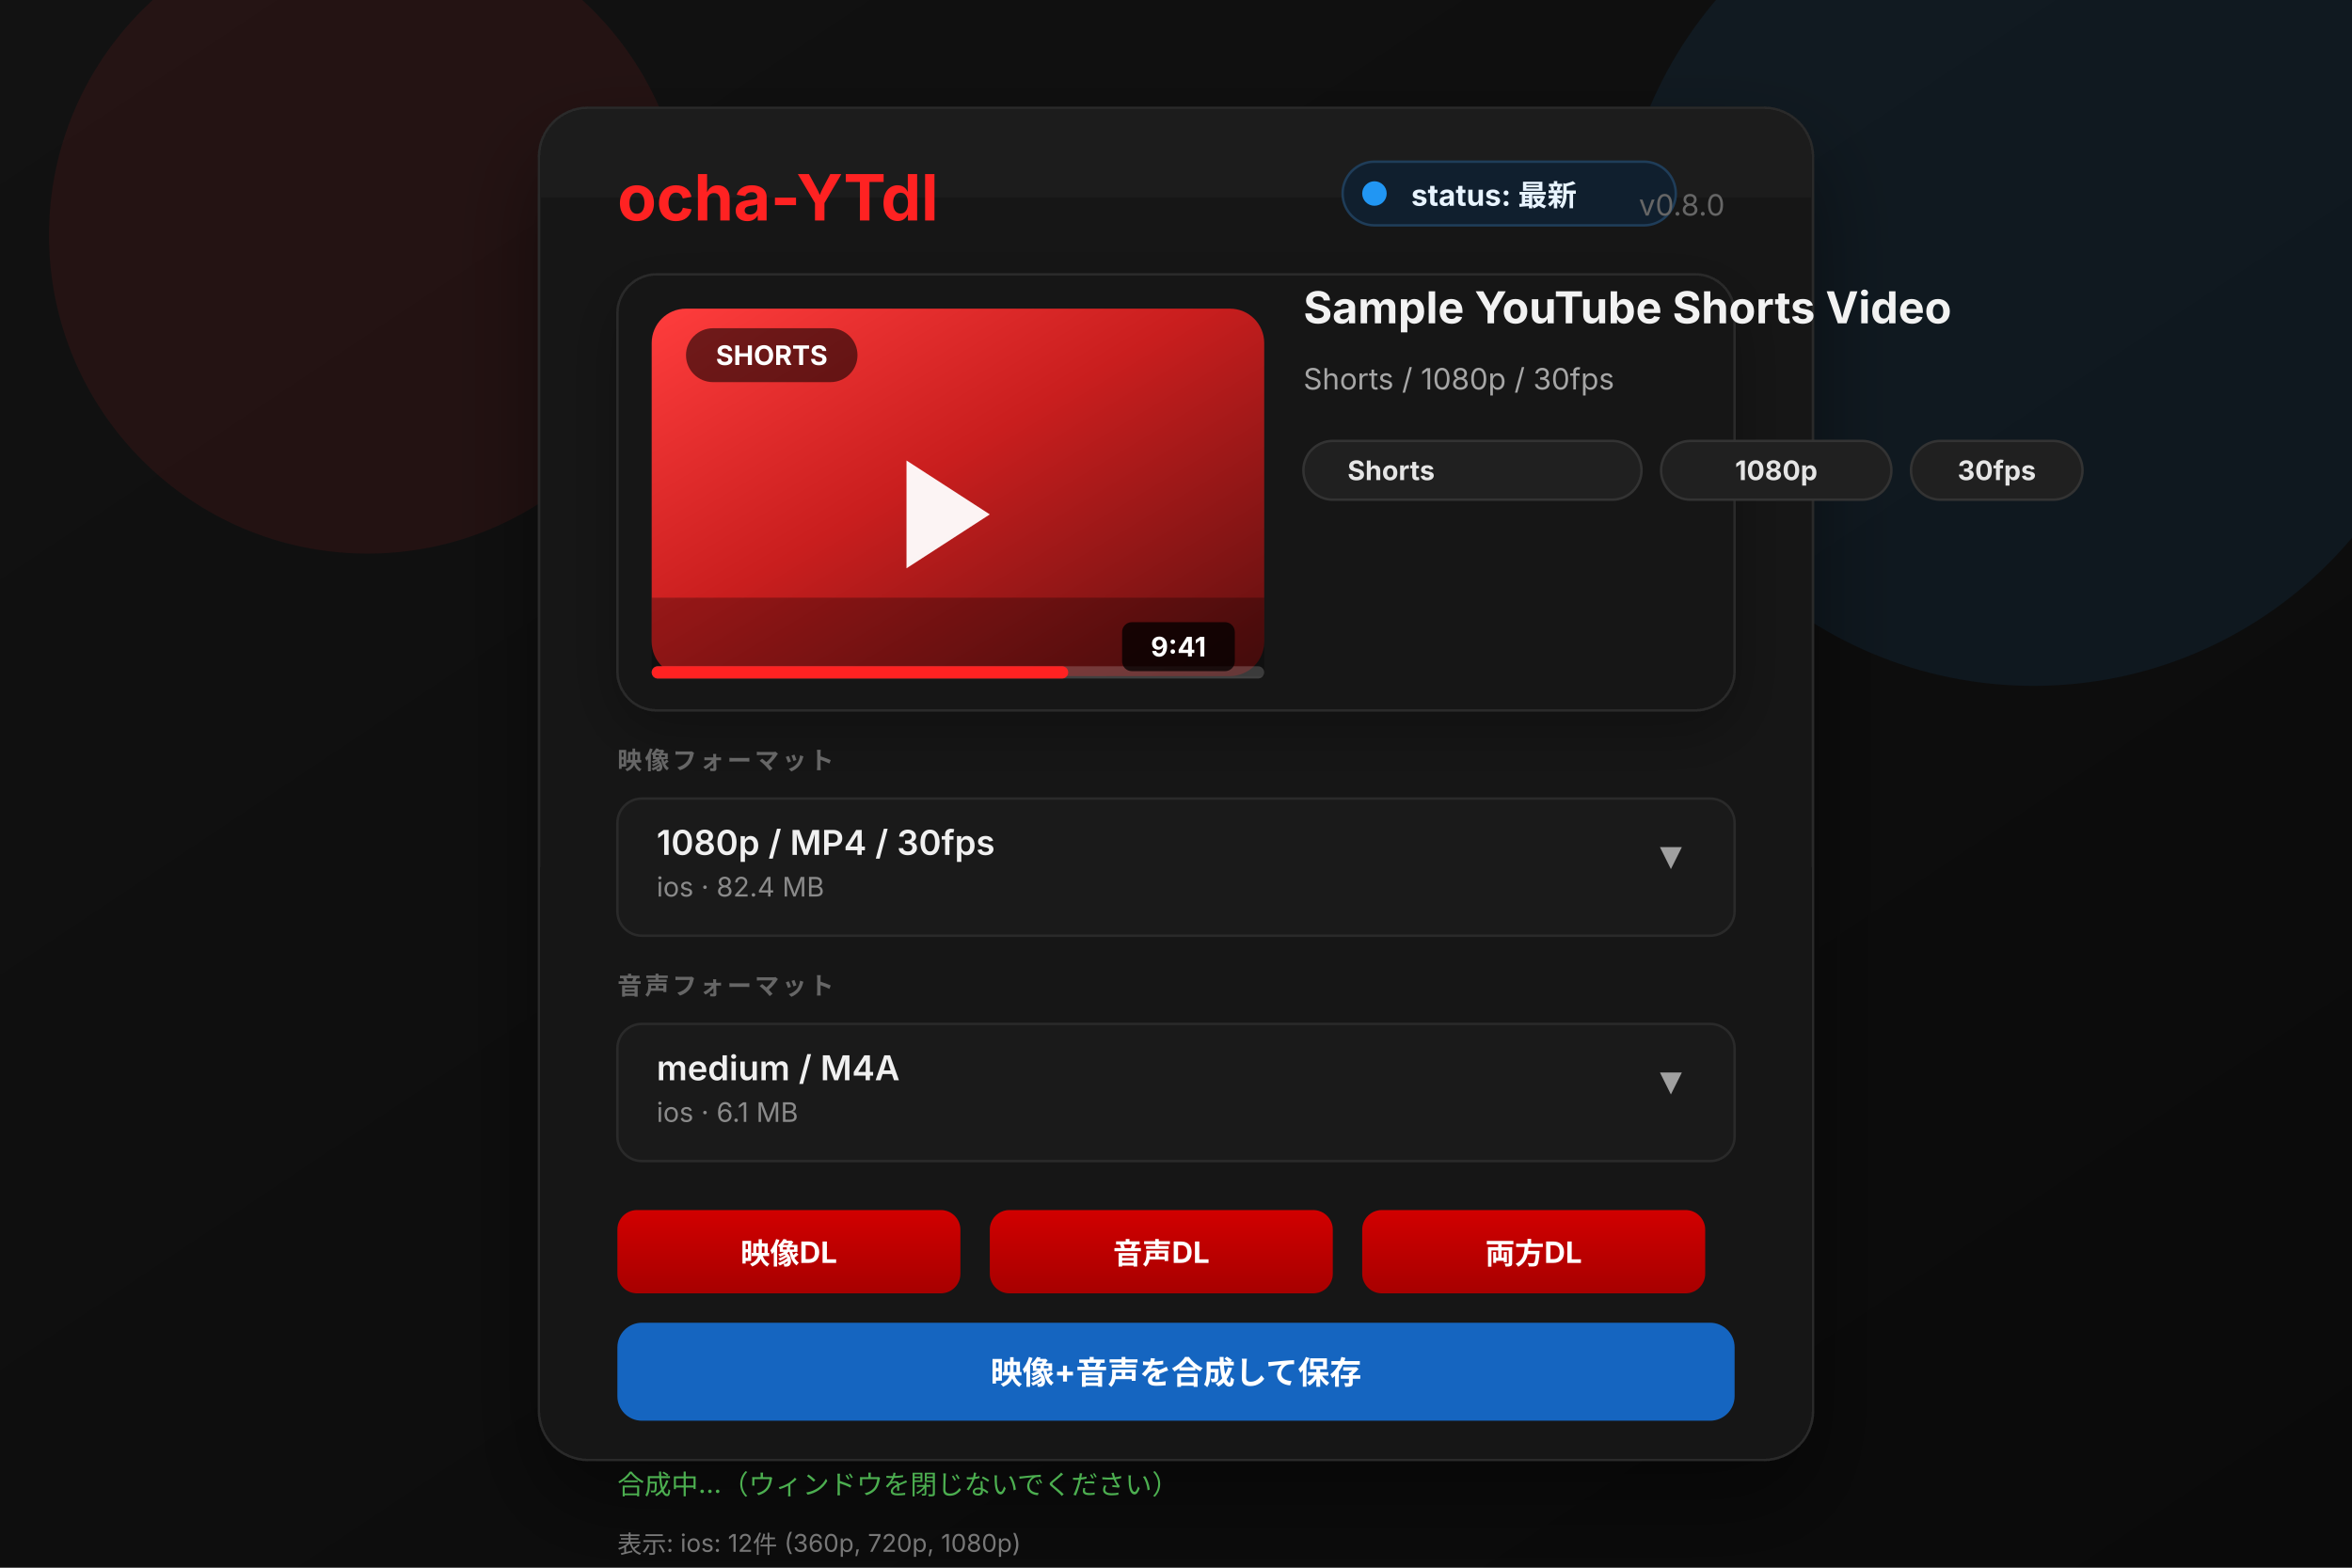
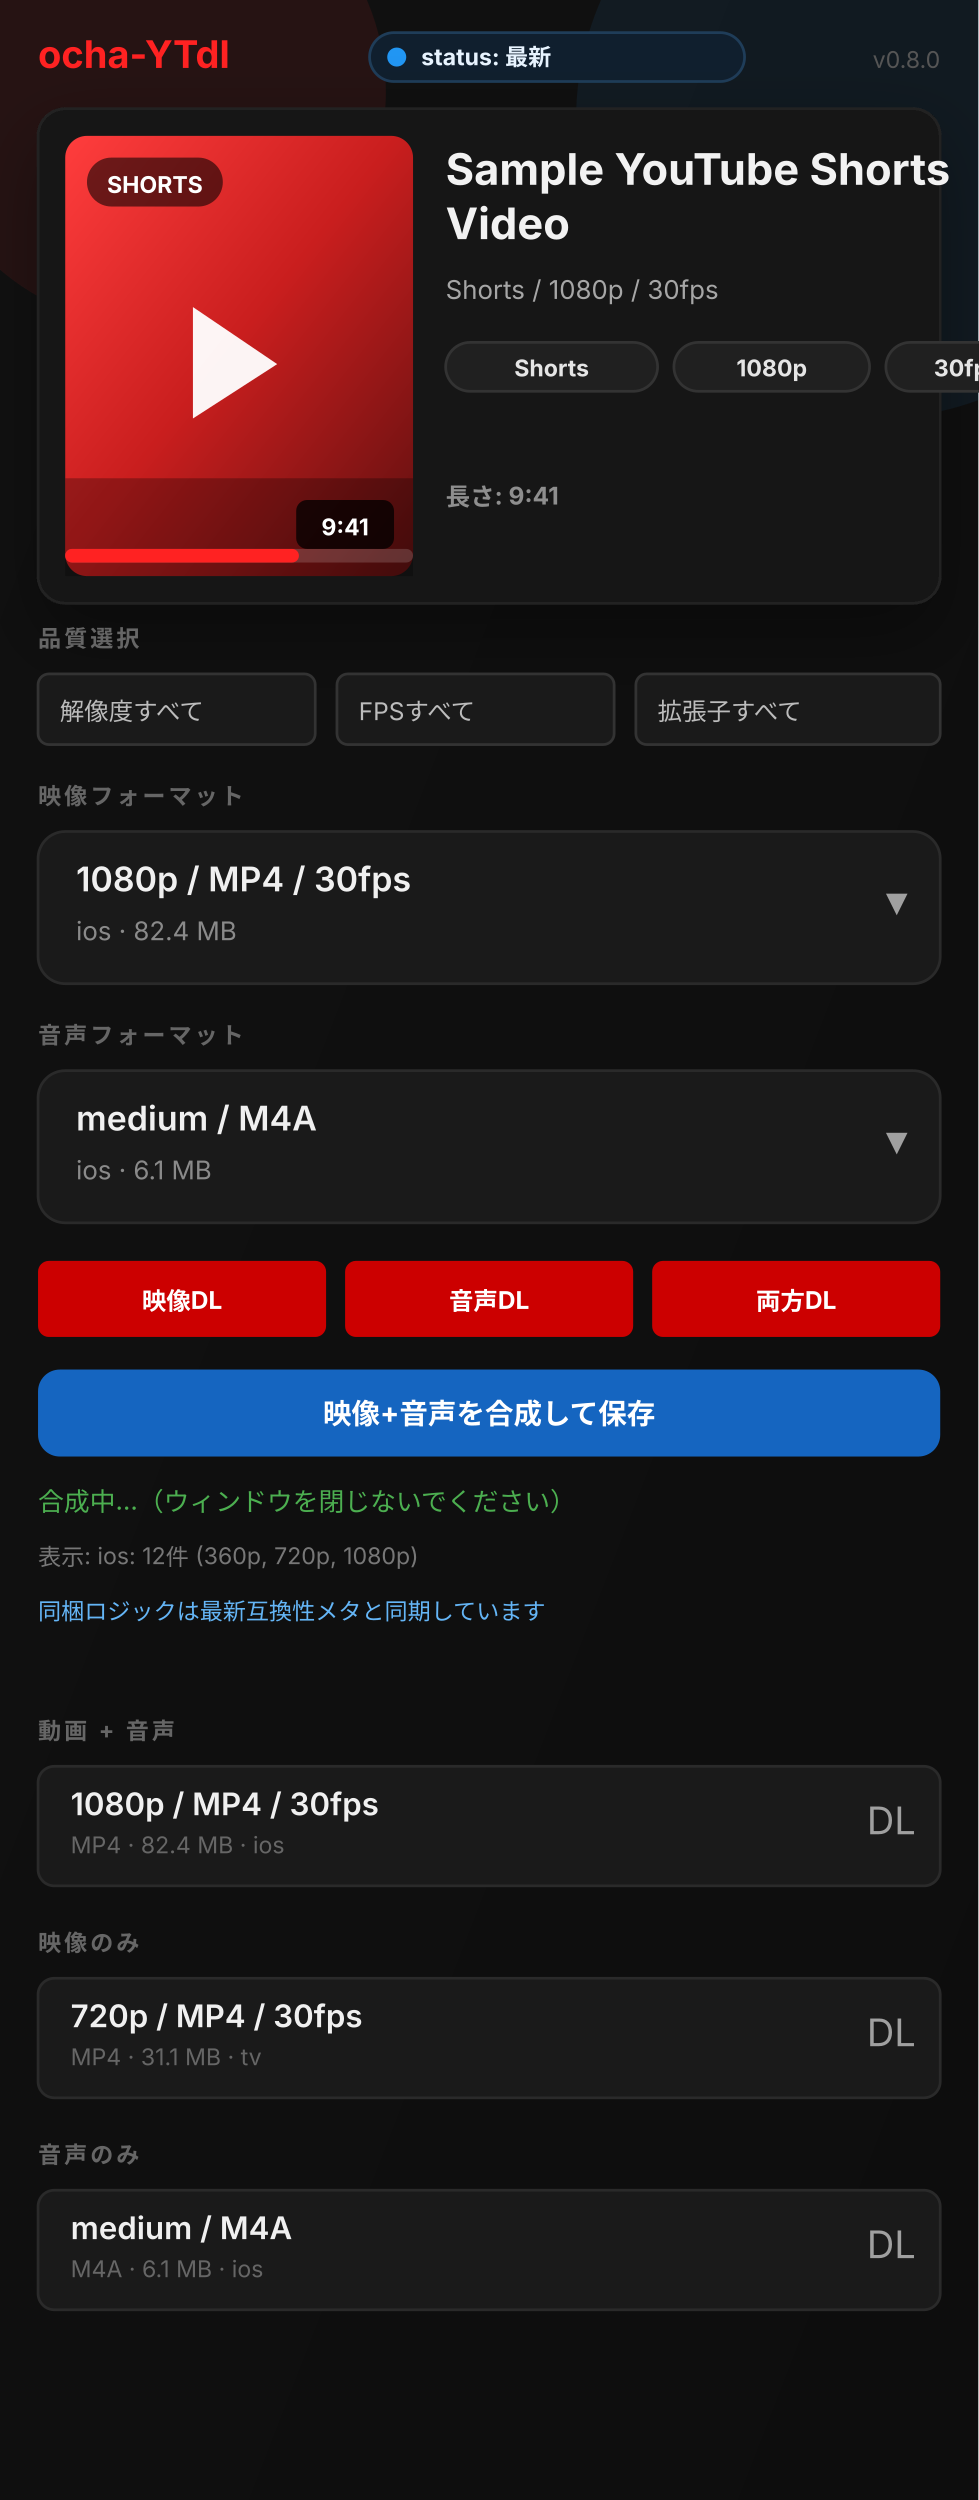
- <svg xmlns="http://www.w3.org/2000/svg" width="960" height="640" viewBox="0 0 960 640" role="img" aria-label="ocha-YTdl popup sample">
+ <svg xmlns="http://www.w3.org/2000/svg" width="360" height="920" viewBox="0 0 360 920" role="img" aria-label="ocha-YTdl popup sample">
  <defs>
    <linearGradient id="bg" x1="0" x2="1" y1="0" y2="1">
-       <stop offset="0%" stop-color="#121212" />
-       <stop offset="100%" stop-color="#0a0a0a" />
-     </linearGradient>
-     <linearGradient id="panel" x1="0" x2="0" y1="0" y2="1">
-       <stop offset="0%" stop-color="#1a1a1a" />
-       <stop offset="100%" stop-color="#121212" />
+       <stop offset="0%" stop-color="#111" />
+       <stop offset="100%" stop-color="#0d0d0d" />
    </linearGradient>
    <linearGradient id="thumb" x1="0" x2="1" y1="0" y2="1">
      <stop offset="0%" stop-color="#ff3d3d" />
-       <stop offset="45%" stop-color="#c91e1e" />
+       <stop offset="48%" stop-color="#c91e1e" />
      <stop offset="100%" stop-color="#5b0f0f" />
    </linearGradient>
    <linearGradient id="button" x1="0" x2="0" y1="0" y2="1">
      <stop offset="0%" stop-color="#d10000" />
      <stop offset="100%" stop-color="#a70000" />
    </linearGradient>
-     <filter id="shadow" x="-20%" y="-20%" width="140%" height="140%">
-       <feDropShadow dx="0" dy="18" stdDeviation="18" flood-color="#000" flood-opacity="0.42" />
+     <filter id="shadow" x="-18%" y="-18%" width="136%" height="136%">
+       <feDropShadow dx="0" dy="12" stdDeviation="14" flood-color="#000" flood-opacity="0.34" />
    </filter>
-     <filter id="softShadow" x="-20%" y="-20%" width="140%" height="140%">
-       <feDropShadow dx="0" dy="8" stdDeviation="12" flood-color="#000" flood-opacity="0.28" />
+     <filter id="softShadow" x="-18%" y="-18%" width="136%" height="136%">
+       <feDropShadow dx="0" dy="6" stdDeviation="8" flood-color="#000" flood-opacity="0.22" />
    </filter>
  </defs>
-   <rect width="960" height="640" fill="url(#bg)" />
-   <circle cx="150" cy="96" r="130" fill="#ff2a2a" opacity="0.08" />
-   <circle cx="830" cy="110" r="170" fill="#2196f3" opacity="0.08" />
-   <rect x="220" y="44" width="520" height="552" rx="20" fill="url(#panel)" stroke="#2a2a2a" filter="url(#shadow)" />
+   <rect width="360" height="920" fill="url(#bg)" />
+   <circle cx="56" cy="34" r="86" fill="#ff2a2a" opacity="0.09" />
+   <circle cx="322" cy="44" r="110" fill="#2196f3" opacity="0.08" />
  <g font-family="-apple-system, BlinkMacSystemFont, Segoe UI, sans-serif">
-     <text x="252" y="90" fill="#ff2222" font-size="26" font-weight="700">ocha-YTdl</text>
-     <g transform="translate(548 66)">
-       <rect x="0" y="0" width="136" height="26" rx="13" fill="#101f2e" stroke="#1f3d59" />
-       <circle cx="13" cy="13" r="5" fill="#2196f3" />
-       <text x="28" y="18" fill="#e8f4ff" font-size="12" font-weight="700">status: 最新</text>
+     <g transform="translate(14 12)">
+       <text x="0" y="13" fill="#ff2222" font-size="14" font-weight="700">ocha-YTdl</text>
+       <g transform="translate(122 0)">
+         <rect x="0" y="0" width="138" height="18" rx="9" fill="#101f2e" stroke="#1f3d59" />
+         <circle cx="10" cy="9" r="3.5" fill="#2196f3" />
+         <text x="19" y="12" fill="#e8f4ff" font-size="8.5" font-weight="700">status: 最新</text>
+       </g>
+       <text x="332" y="13" fill="#555" font-size="8.5" text-anchor="end">v0.8.0</text>
    </g>
-     <text x="704" y="88" fill="#666" font-size="12" text-anchor="end">v0.8.0</text>
-     <g transform="translate(252 112)">
-       <rect x="0" y="0" width="456" height="178" rx="16" fill="#161616" stroke="#2b2b2b" filter="url(#softShadow)" />
-       <rect x="14" y="14" width="250" height="150" rx="14" fill="url(#thumb)" />
-       <rect x="28" y="22" width="70" height="22" rx="11" fill="rgba(0,0,0,0.55)" />
-       <text x="63" y="37" fill="#fff" font-size="11" font-weight="700" text-anchor="middle">SHORTS</text>
-       <rect x="14" y="132" width="250" height="32" rx="0" fill="rgba(0,0,0,0.28)" />
-       <rect x="14" y="160" width="250" height="5" rx="2.5" fill="rgba(255,255,255,0.18)" />
-       <rect x="14" y="160" width="170" height="5" rx="2.5" fill="#ff2222" />
-       <path d="M118 76 L118 120 L152 98 Z" fill="#fff" opacity="0.95" />
-       <rect x="206" y="142" width="46" height="20" rx="4" fill="rgba(0,0,0,0.76)" />
-       <text x="229" y="156" fill="#fff" font-size="11" font-weight="700" text-anchor="middle">9:41</text>
-       <g transform="translate(280 20)">
-         <text x="0" y="0" fill="#f2f2f2" font-size="18" font-weight="700">Sample YouTube Shorts Video</text>
-         <text x="0" y="27" fill="#a6a6a6" font-size="12">Shorts / 1080p / 30fps</text>
-         <g transform="translate(0 48)">
-           <rect x="0" y="0" width="138" height="24" rx="12" fill="#202020" stroke="#333" />
-           <text x="18" y="16" fill="#e5e5e5" font-size="11" font-weight="700">Shorts</text>
-           <rect x="146" y="0" width="94" height="24" rx="12" fill="#202020" stroke="#333" />
-           <text x="193" y="16" fill="#e5e5e5" font-size="11" font-weight="700" text-anchor="middle">1080p</text>
-           <rect x="248" y="0" width="70" height="24" rx="12" fill="#202020" stroke="#333" />
-           <text x="283" y="16" fill="#e5e5e5" font-size="11" font-weight="700" text-anchor="middle">30fps</text>
+     <g transform="translate(14 40)">
+       <rect x="0" y="0" width="332" height="182" rx="10" fill="#171717" stroke="#242424" filter="url(#shadow)" />
+       <rect x="10" y="10" width="128" height="162" rx="8" fill="url(#thumb)" />
+       <rect x="18" y="18" width="50" height="18" rx="9" fill="rgba(0,0,0,0.56)" />
+       <text x="43" y="31" fill="#fff" font-size="8.5" font-weight="700" text-anchor="middle">SHORTS</text>
+       <path d="M57 73 L57 114 L88 94 Z" fill="#fff" opacity="0.95" />
+       <rect x="10" y="136" width="128" height="36" rx="0" fill="rgba(0,0,0,0.28)" />
+       <rect x="10" y="162" width="128" height="5" rx="2.5" fill="rgba(255,255,255,0.16)" />
+       <rect x="10" y="162" width="86" height="5" rx="2.5" fill="#ff2222" />
+       <rect x="95" y="144" width="36" height="18" rx="4" fill="rgba(0,0,0,0.76)" />
+       <text x="113" y="157" fill="#fff" font-size="8.5" font-weight="700" text-anchor="middle">9:41</text>
+       <g transform="translate(150 14)">
+         <text x="0" y="14" fill="#f2f2f2" font-size="16" font-weight="700">Sample YouTube Shorts</text>
+         <text x="0" y="34" fill="#f2f2f2" font-size="16" font-weight="700">Video</text>
+         <text x="0" y="56" fill="#a6a6a6" font-size="9.5">Shorts / 1080p / 30fps</text>
+         <g transform="translate(0 72)">
+           <rect x="0" y="0" width="78" height="18" rx="9" fill="#202020" stroke="#333" />
+           <text x="39" y="12.5" fill="#e5e5e5" font-size="8.5" font-weight="700" text-anchor="middle">Shorts</text>
+           <rect x="84" y="0" width="72" height="18" rx="9" fill="#202020" stroke="#333" />
+           <text x="120" y="12.5" fill="#e5e5e5" font-size="8.5" font-weight="700" text-anchor="middle">1080p</text>
+           <rect x="162" y="0" width="60" height="18" rx="9" fill="#202020" stroke="#333" />
+           <text x="192" y="12.5" fill="#e5e5e5" font-size="8.5" font-weight="700" text-anchor="middle">30fps</text>
        </g>
+         <text x="0" y="132" fill="#8e8e8e" font-size="9" font-weight="700">長さ: 9:41</text>
      </g>
    </g>
-     <g transform="translate(252 314)">
-       <text x="0" y="0" fill="#666" font-size="10" font-weight="700" letter-spacing="1.2">映像フォーマット</text>
-       <rect x="0" y="12" width="456" height="56" rx="10" fill="#1a1a1a" stroke="#2a2a2a" />
-       <text x="16" y="35" fill="#f0f0f0" font-size="14" font-weight="600">1080p / MP4 / 30fps</text>
-       <text x="16" y="52" fill="#8a8a8a" font-size="11">ios · 82.4 MB</text>
-       <text x="430" y="41" fill="#a0a0a0" font-size="18" text-anchor="middle">▾</text>
-       <text x="0" y="92" fill="#666" font-size="10" font-weight="700" letter-spacing="1.2">音声フォーマット</text>
-       <rect x="0" y="104" width="456" height="56" rx="10" fill="#1a1a1a" stroke="#2a2a2a" />
-       <text x="16" y="127" fill="#f0f0f0" font-size="14" font-weight="600">medium / M4A</text>
-       <text x="16" y="144" fill="#8a8a8a" font-size="11">ios · 6.1 MB</text>
-       <text x="430" y="133" fill="#a0a0a0" font-size="18" text-anchor="middle">▾</text>
+     <g transform="translate(14 238)">
+       <text x="0" y="0" fill="#666" font-size="8.5" font-weight="700" letter-spacing="1.1">品質選択</text>
+       <rect x="0" y="10" width="102" height="26" rx="4" fill="#1a1a1a" stroke="#333" />
+       <rect x="110" y="10" width="102" height="26" rx="4" fill="#1a1a1a" stroke="#333" />
+       <rect x="220" y="10" width="112" height="26" rx="4" fill="#1a1a1a" stroke="#333" />
+       <text x="8" y="27" fill="#bcbcbc" font-size="9">解像度すべて</text>
+       <text x="118" y="27" fill="#bcbcbc" font-size="9">FPSすべて</text>
+       <text x="228" y="27" fill="#bcbcbc" font-size="9">拡張子すべて</text>
+       <text x="0" y="58" fill="#666" font-size="8.5" font-weight="700" letter-spacing="1.1">映像フォーマット</text>
+       <rect x="0" y="68" width="332" height="56" rx="10" fill="#1a1a1a" stroke="#2a2a2a" />
+       <text x="14" y="90" fill="#f0f0f0" font-size="12.5" font-weight="600">1080p / MP4 / 30fps</text>
+       <text x="14" y="108" fill="#8a8a8a" font-size="9.5">ios · 82.4 MB</text>
+       <text x="316" y="99" fill="#a0a0a0" font-size="16" text-anchor="middle">▾</text>
+       <text x="0" y="146" fill="#666" font-size="8.5" font-weight="700" letter-spacing="1.1">音声フォーマット</text>
+       <rect x="0" y="156" width="332" height="56" rx="10" fill="#1a1a1a" stroke="#2a2a2a" />
+       <text x="14" y="178" fill="#f0f0f0" font-size="12.5" font-weight="600">medium / M4A</text>
+       <text x="14" y="196" fill="#8a8a8a" font-size="9.5">ios · 6.1 MB</text>
+       <text x="316" y="187" fill="#a0a0a0" font-size="16" text-anchor="middle">▾</text>
+       <rect x="0" y="226" width="106" height="28" rx="4" fill="#cc0000" />
+       <rect x="113" y="226" width="106" height="28" rx="4" fill="#cc0000" />
+       <rect x="226" y="226" width="106" height="28" rx="4" fill="#cc0000" />
+       <text x="53" y="244" fill="#fff" font-size="9" font-weight="700" text-anchor="middle">映像DL</text>
+       <text x="166" y="244" fill="#fff" font-size="9" font-weight="700" text-anchor="middle">音声DL</text>
+       <text x="279" y="244" fill="#fff" font-size="9" font-weight="700" text-anchor="middle">両方DL</text>
+       <rect x="0" y="266" width="332" height="32" rx="8" fill="#1565c0" />
+       <text x="166" y="286" fill="#fff" font-size="10.5" font-weight="700" text-anchor="middle">映像+音声を合成して保存</text>
+       <text x="0" y="318" fill="#4caf50" font-size="9.5">合成中...（ウィンドウを閉じないでください）</text>
+       <text x="0" y="338" fill="#777" font-size="8.5">表示: ios: 12件 (360p, 720p, 1080p)</text>
+       <text x="0" y="358" fill="#64b5f6" font-size="8.5">同梱ロジックは最新互換性メタと同期しています</text>
    </g>
-     <g transform="translate(252 494)">
-       <rect x="0" y="0" width="140" height="34" rx="8" fill="url(#button)" />
-       <text x="70" y="22" fill="#fff" font-size="12" font-weight="700" text-anchor="middle">映像DL</text>
-       <rect x="152" y="0" width="140" height="34" rx="8" fill="url(#button)" />
-       <text x="222" y="22" fill="#fff" font-size="12" font-weight="700" text-anchor="middle">音声DL</text>
-       <rect x="304" y="0" width="140" height="34" rx="8" fill="url(#button)" />
-       <text x="374" y="22" fill="#fff" font-size="12" font-weight="700" text-anchor="middle">両方DL</text>
-       <rect x="0" y="46" width="456" height="40" rx="10" fill="#1565c0" />
-       <text x="228" y="71" fill="#fff" font-size="13" font-weight="700" text-anchor="middle">映像+音声を合成して保存</text>
-       <text x="0" y="116" fill="#4caf50" font-size="11">合成中...（ウィンドウを閉じないでください）</text>
-       <text x="0" y="140" fill="#777" font-size="10">表示: ios: 12件 (360p, 720p, 1080p)</text>
-       <text x="0" y="164" fill="#64b5f6" font-size="10">同梱ロジックは最新互換性メタと同期しています</text>
+     <g transform="translate(14 640)">
+       <text x="0" y="0" fill="#666" font-size="8.5" font-weight="700" letter-spacing="1.1">動画 + 音声</text>
+       <rect x="0" y="10" width="332" height="44" rx="6" fill="#1a1a1a" stroke="#2a2a2a" />
+       <text x="12" y="28" fill="#f0f0f0" font-size="11.5" font-weight="600">1080p / MP4 / 30fps</text>
+       <text x="12" y="42" fill="#666" font-size="8.5">MP4 · 82.4 MB · ios</text>
+       <text x="314" y="35" fill="#a0a0a0" font-size="14" text-anchor="middle">DL</text>
+       <text x="0" y="78" fill="#666" font-size="8.5" font-weight="700" letter-spacing="1.1">映像のみ</text>
+       <rect x="0" y="88" width="332" height="44" rx="6" fill="#1a1a1a" stroke="#2a2a2a" />
+       <text x="12" y="106" fill="#f0f0f0" font-size="11.5" font-weight="600">720p / MP4 / 30fps</text>
+       <text x="12" y="120" fill="#666" font-size="8.5">MP4 · 31.1 MB · tv</text>
+       <text x="314" y="113" fill="#a0a0a0" font-size="14" text-anchor="middle">DL</text>
+       <text x="0" y="156" fill="#666" font-size="8.5" font-weight="700" letter-spacing="1.1">音声のみ</text>
+       <rect x="0" y="166" width="332" height="44" rx="6" fill="#1a1a1a" stroke="#2a2a2a" />
+       <text x="12" y="184" fill="#f0f0f0" font-size="11.5" font-weight="600">medium / M4A</text>
+       <text x="12" y="198" fill="#666" font-size="8.5">M4A · 6.1 MB · ios</text>
+       <text x="314" y="191" fill="#a0a0a0" font-size="14" text-anchor="middle">DL</text>
    </g>
  </g>
</svg>
